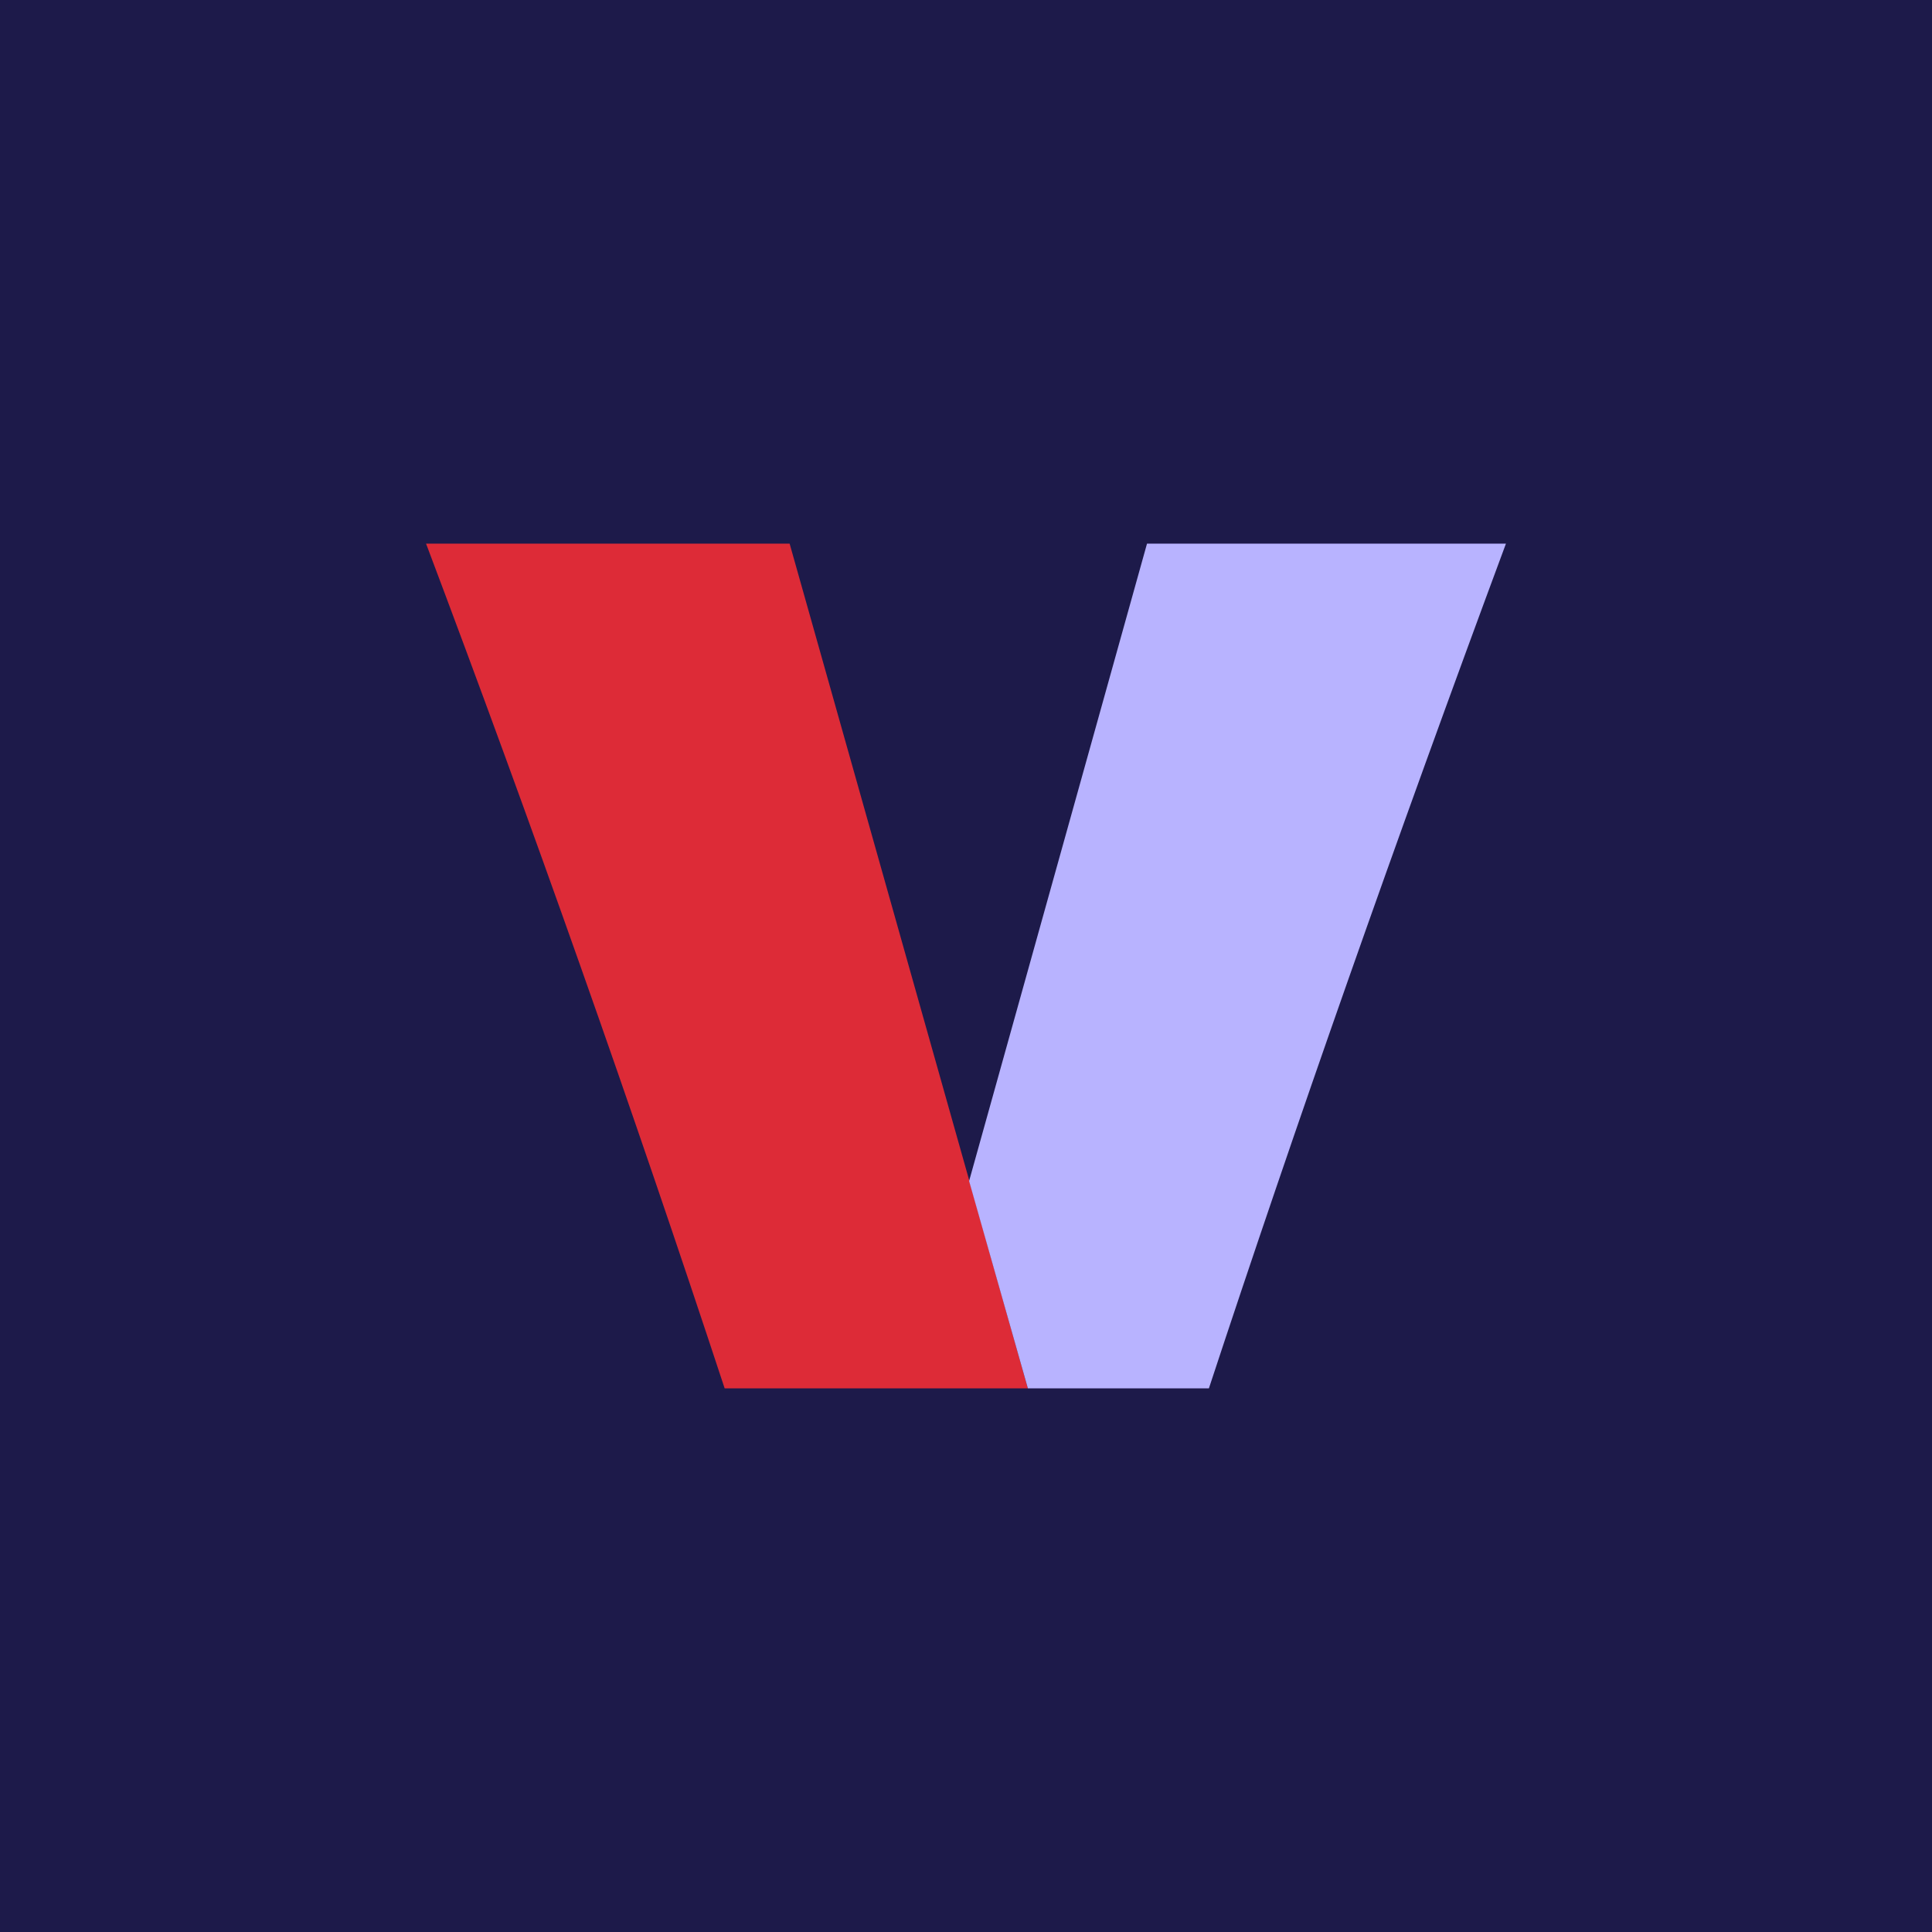
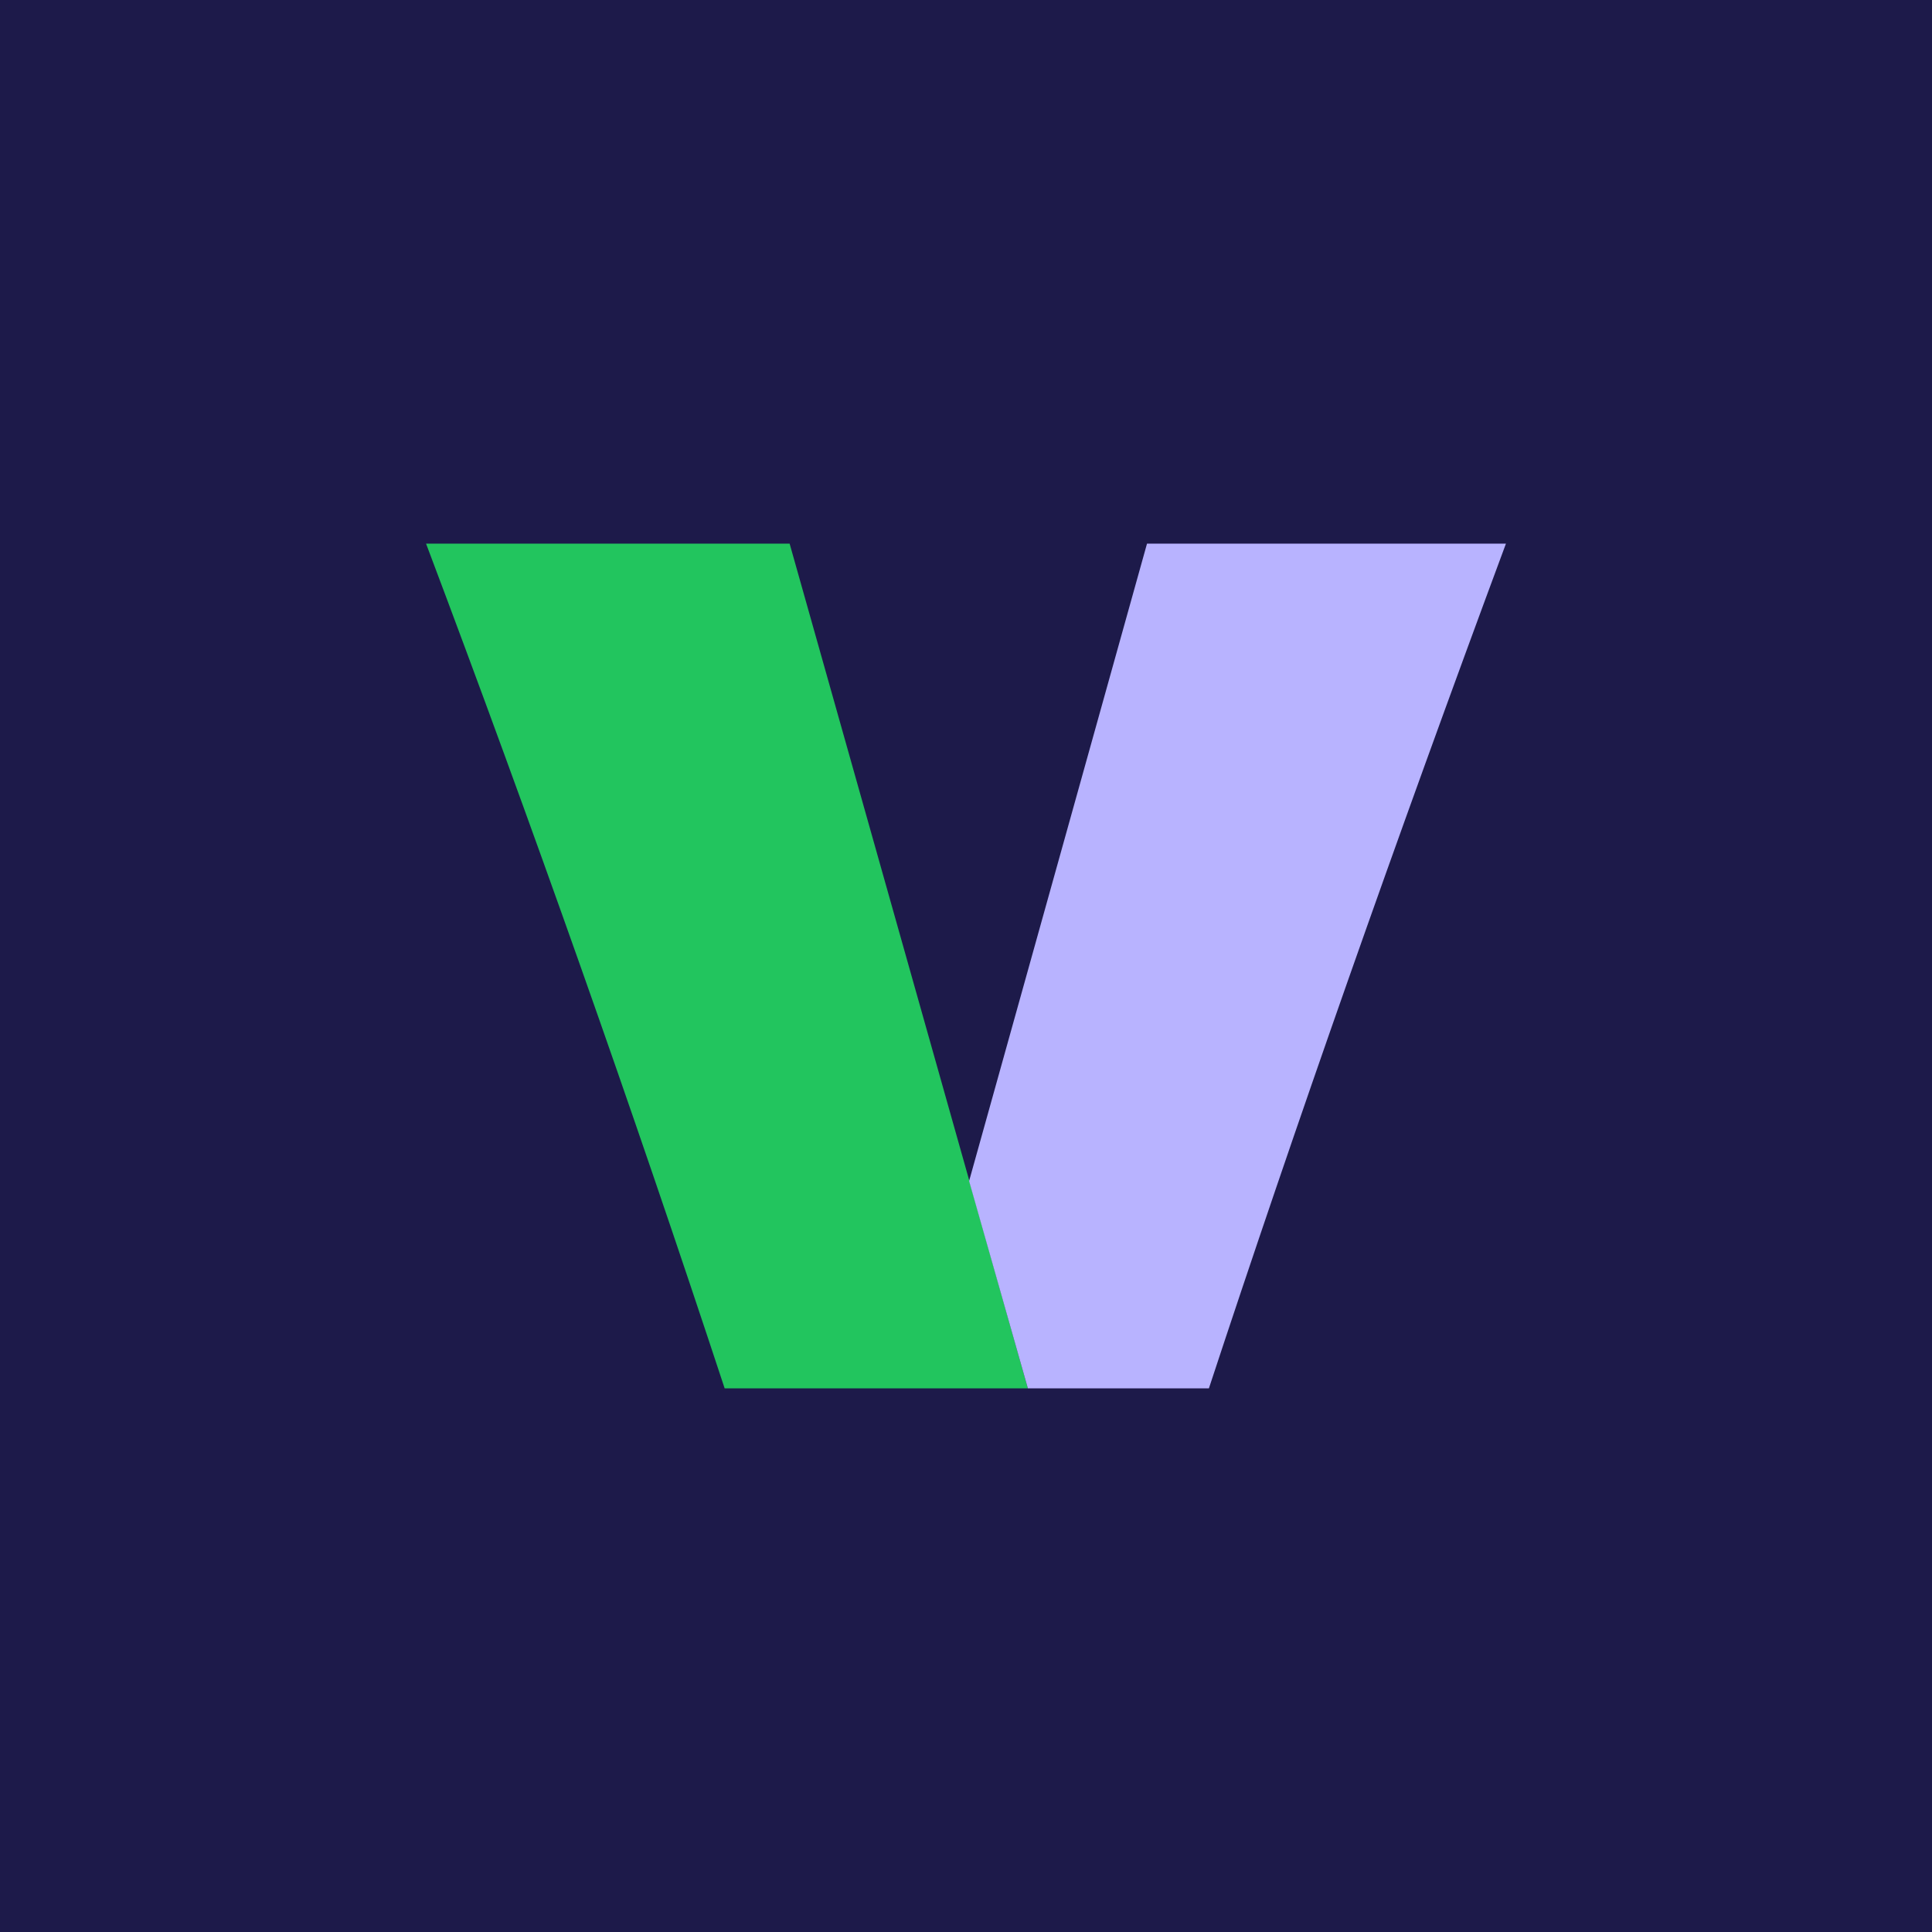
<svg xmlns="http://www.w3.org/2000/svg" viewBox="0 0 1024 1024">
  <rect width="1024" height="1024" rx="0" fill="#1d1a4a" />
  <g transform="translate(225.82 211.06) scale(0.82)">
-     <path fill="#dd2b37" d="M0 94L235 94L389 640L193 640Q103 367 0 94Z" />
+     <path fill="#22c55e" d="M0 94L235 94L389 640L193 640Q103 367 0 94Z" />
    <path fill="#b8b3ff" d="M466 94L698 94Q590 385 506 640L389 640L351 506Z" />
  </g>
</svg>
